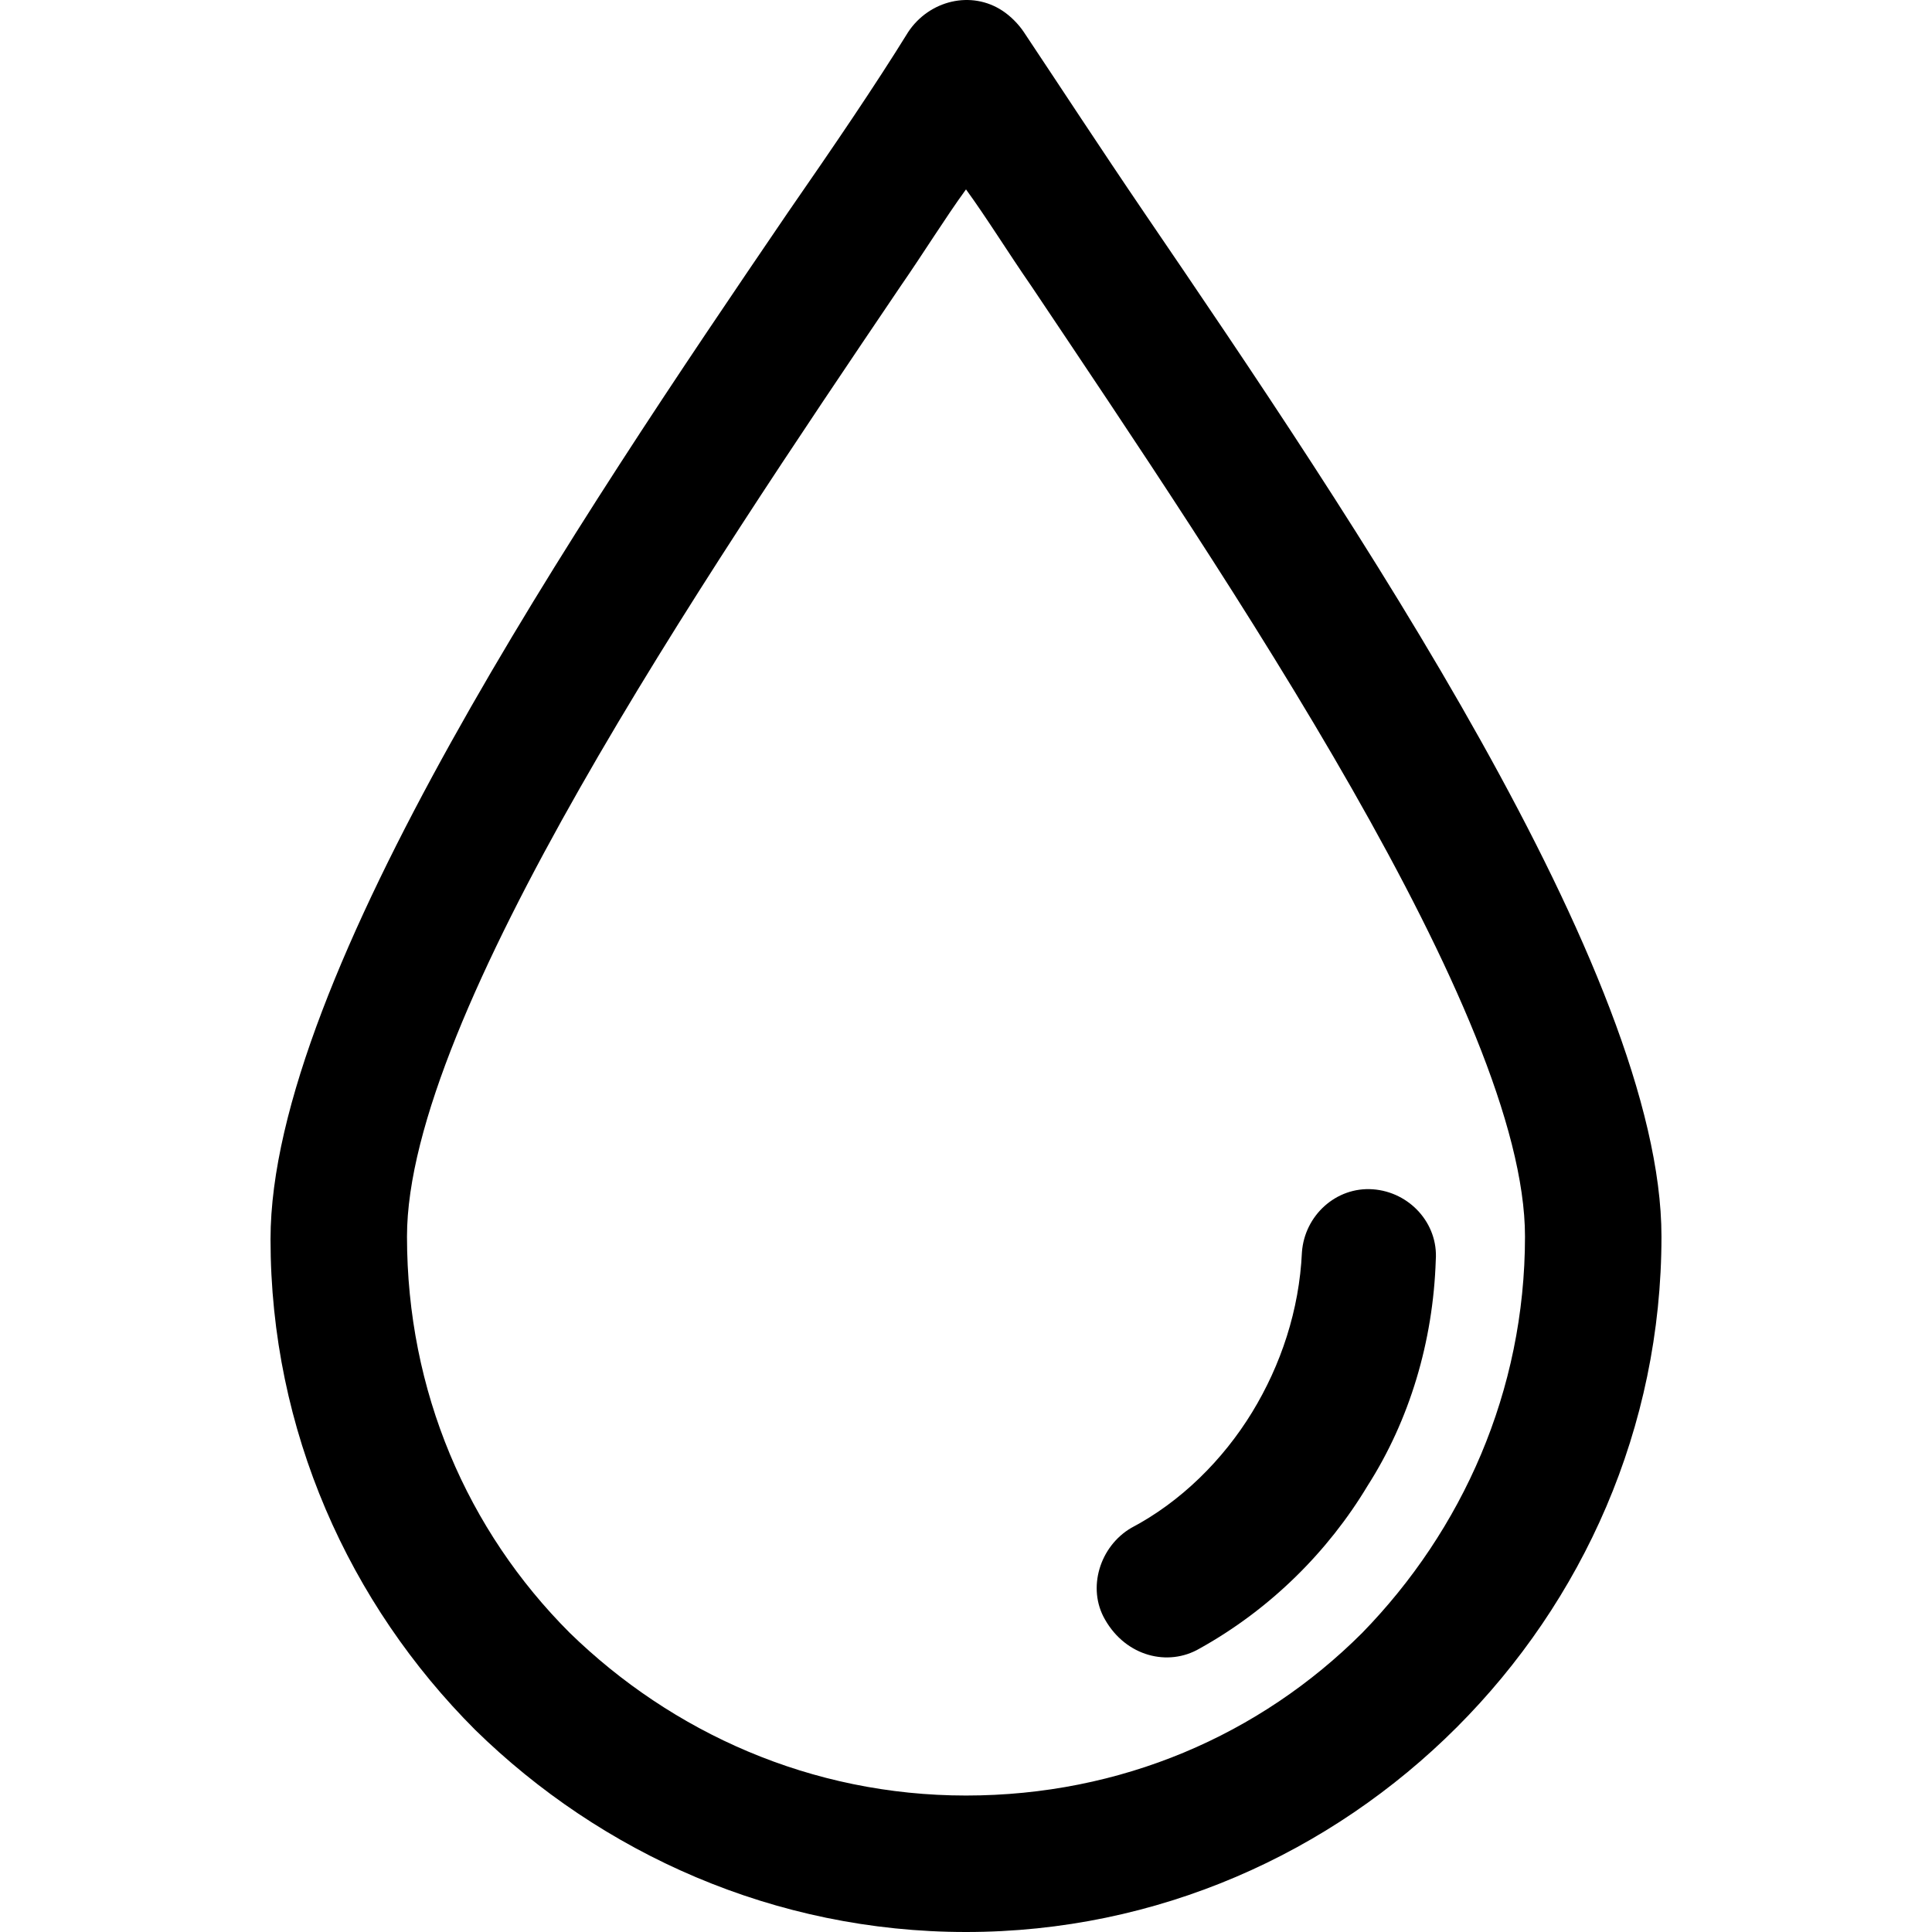
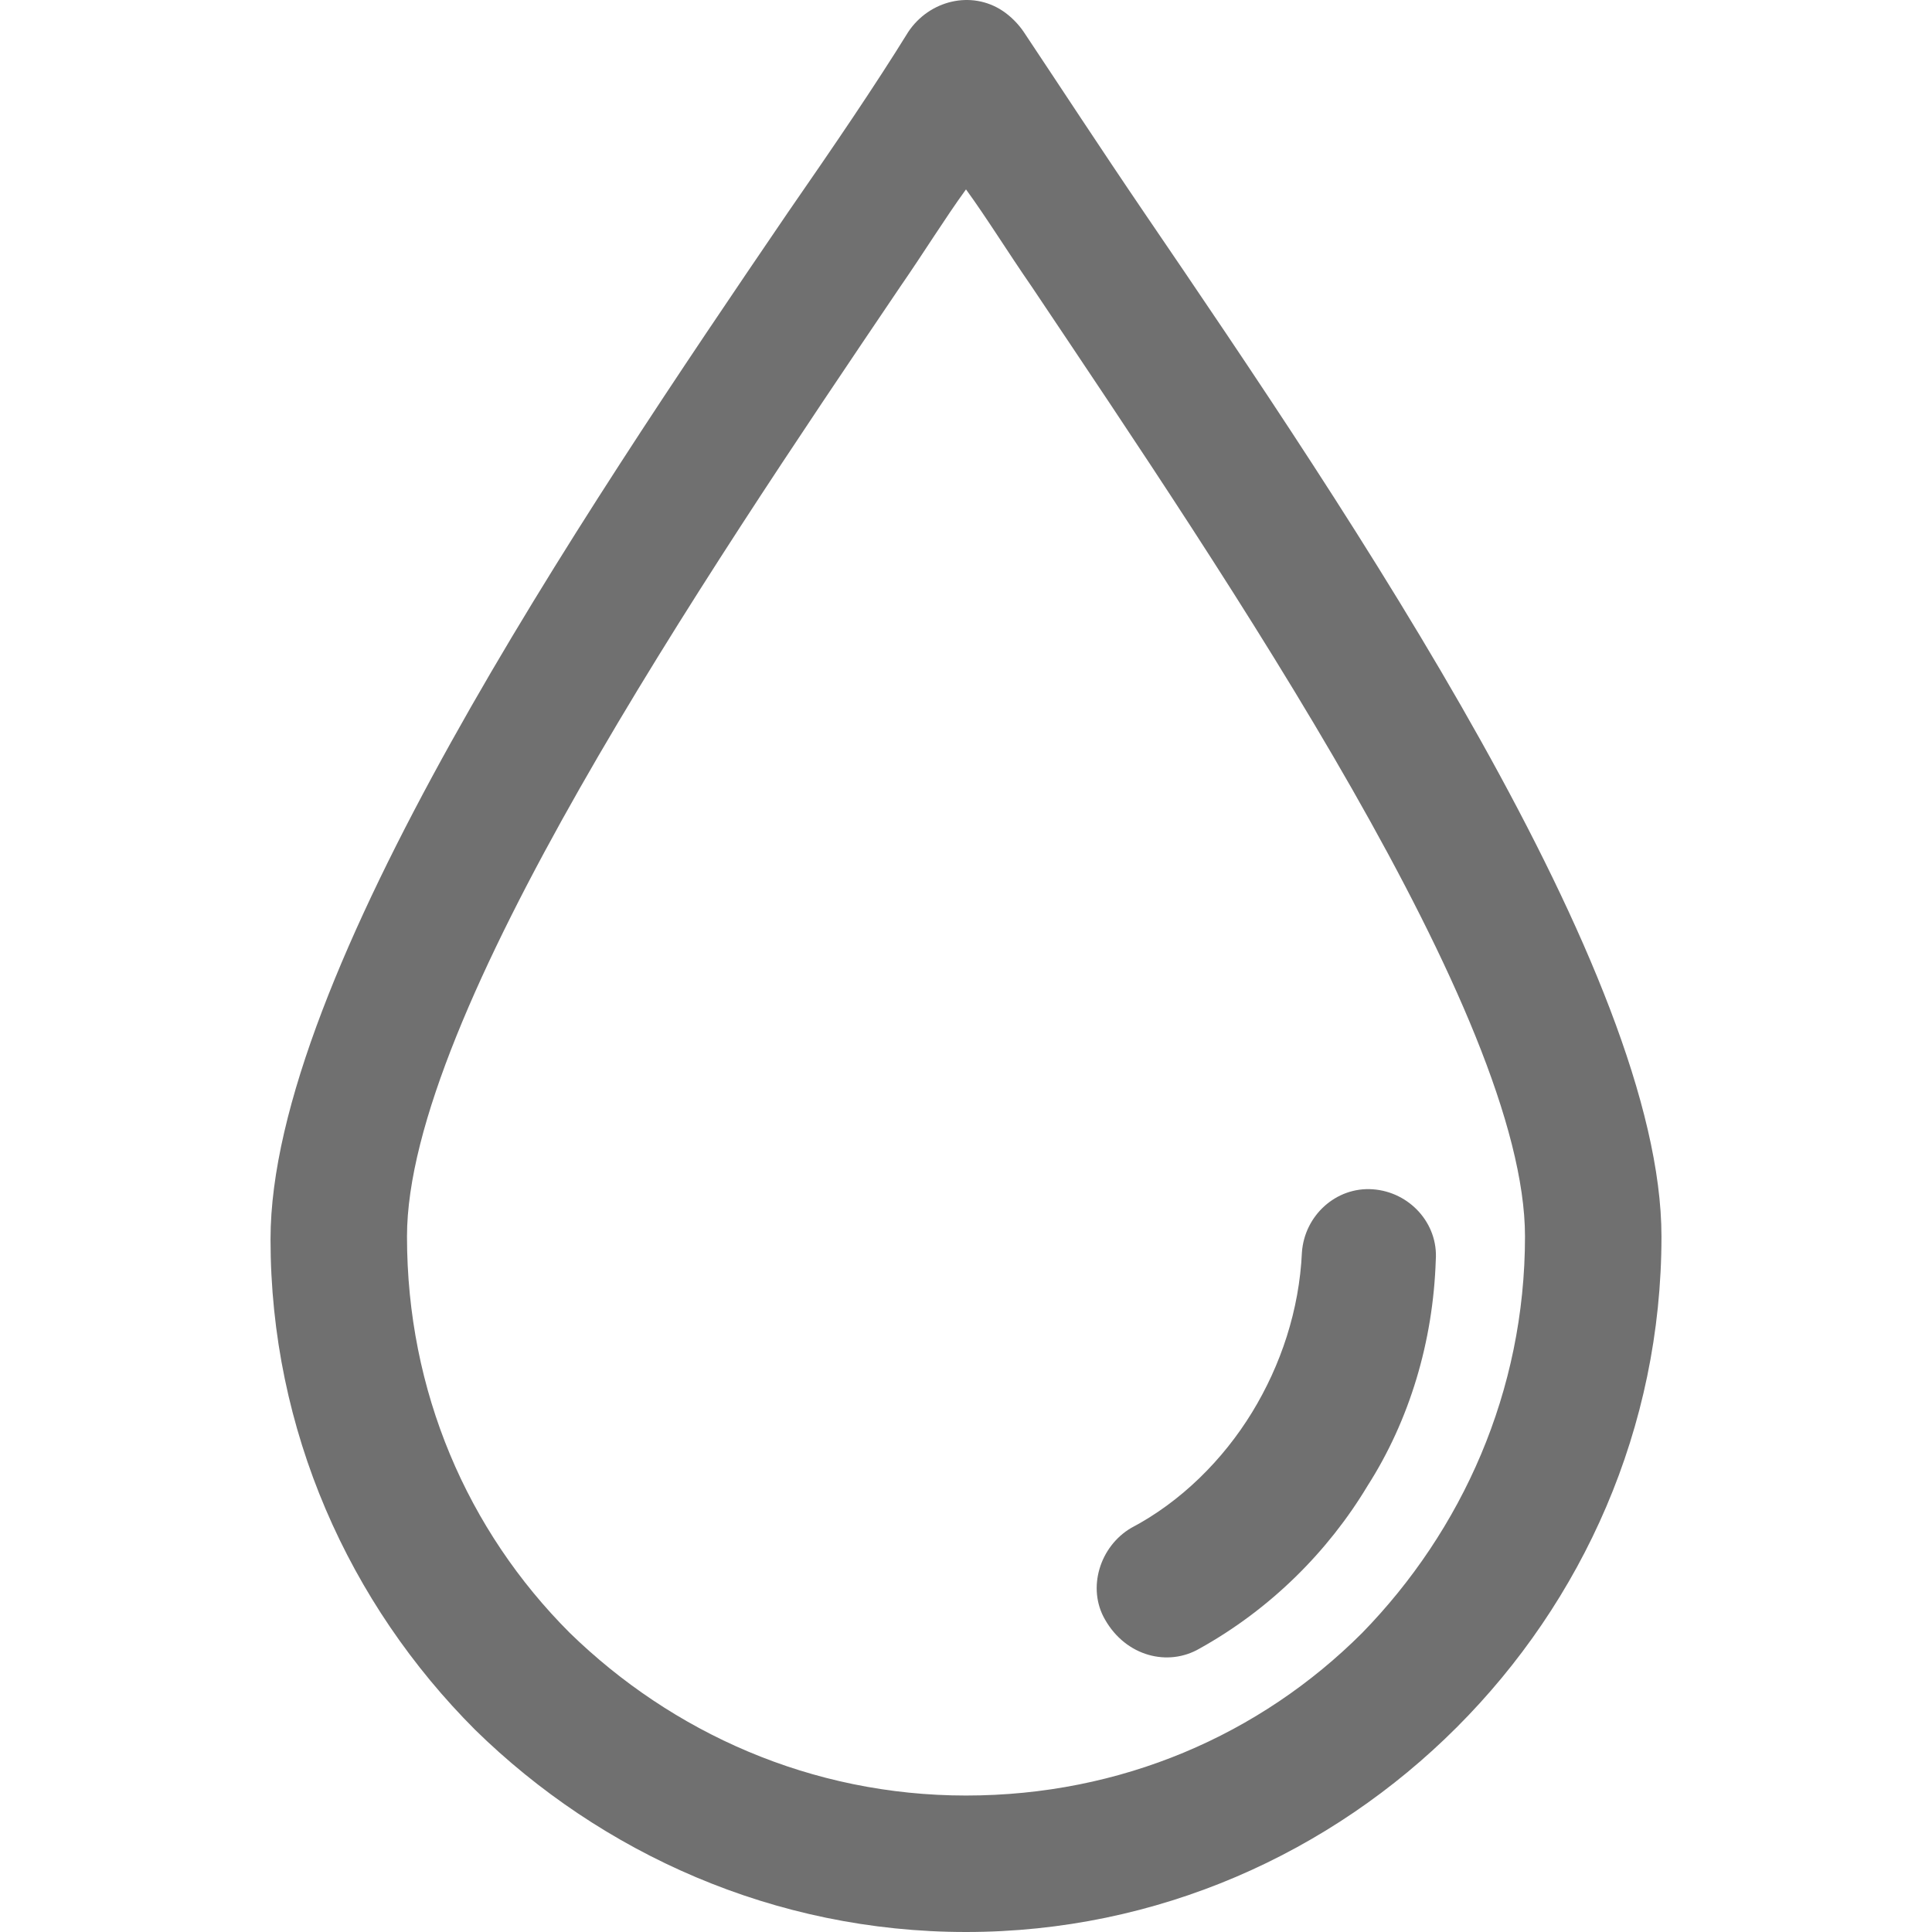
- <svg xmlns="http://www.w3.org/2000/svg" version="1.1" id="Capa_1" x="0px" y="0px" viewBox="0 0 294.465 294.465" style="enable-background:new 0 0 294.465 294.465;" xml:space="preserve">
+ <svg xmlns="http://www.w3.org/2000/svg" version="1.1" id="Capa_1" x="0px" y="0px" viewBox="0 0 294.465 294.465" fill="#707070" style="enable-background:new 0 0 294.465 294.465;" xml:space="preserve">
  <g>
    <g>
      <path d="M174.432,32.465c-6.8-10-12.8-19.2-18.4-27.6c-0.8-1.2-2-2.4-3.2-3.2c-4.8-3.2-11.2-1.6-14.4,3.2    c-5.2,8.4-11.2,17.2-18.4,27.6c-31.6,46.4-78.8,116.4-78.8,156.4c0,29.2,12,55.6,31.2,74.8c19.2,18.8,45.6,30.8,74.8,30.8    s55.6-12,74.8-31.2c19.2-19.2,31.2-45.6,31.2-74.8C253.232,148.465,206.032,78.865,174.432,32.465z M207.632,248.865    c-15.6,15.6-36.8,24.8-60.4,24.8c-23.6,0-44.8-9.6-60.4-24.8c-15.6-15.6-24.8-36.8-24.8-60.4c0-33.6,45.2-100.4,75.2-144.8    c3.6-5.2,6.8-10.4,10-14.8c3.2,4.4,6.4,9.6,10,14.8c30,44.8,75.2,111.2,75.2,144.8    C232.432,212.065,222.832,233.265,207.632,248.865z" />
    </g>
  </g>
  <g>
    <g>
      <path d="M209.232,181.265c-5.6-0.4-10.4,4-10.8,9.6c-0.4,8.8-3.2,17.2-7.6,24.4c-4.4,7.2-10.8,13.6-18.4,17.6    c-4.8,2.8-6.8,9.2-4,14c3.2,5.6,9.6,7.2,14.4,4.4c10.8-6,19.6-14.8,25.6-24.8c6.4-10,10-22,10.4-34.4    C219.232,186.465,214.832,181.665,209.232,181.265z" />
    </g>
  </g>
  <g>
</g>
  <g>
</g>
  <g>
</g>
  <g>
</g>
  <g>
</g>
  <g>
</g>
  <g>
</g>
  <g>
</g>
  <g>
</g>
  <g>
</g>
  <g>
</g>
  <g>
</g>
  <g>
</g>
  <g>
</g>
  <g>
</g>
</svg>
